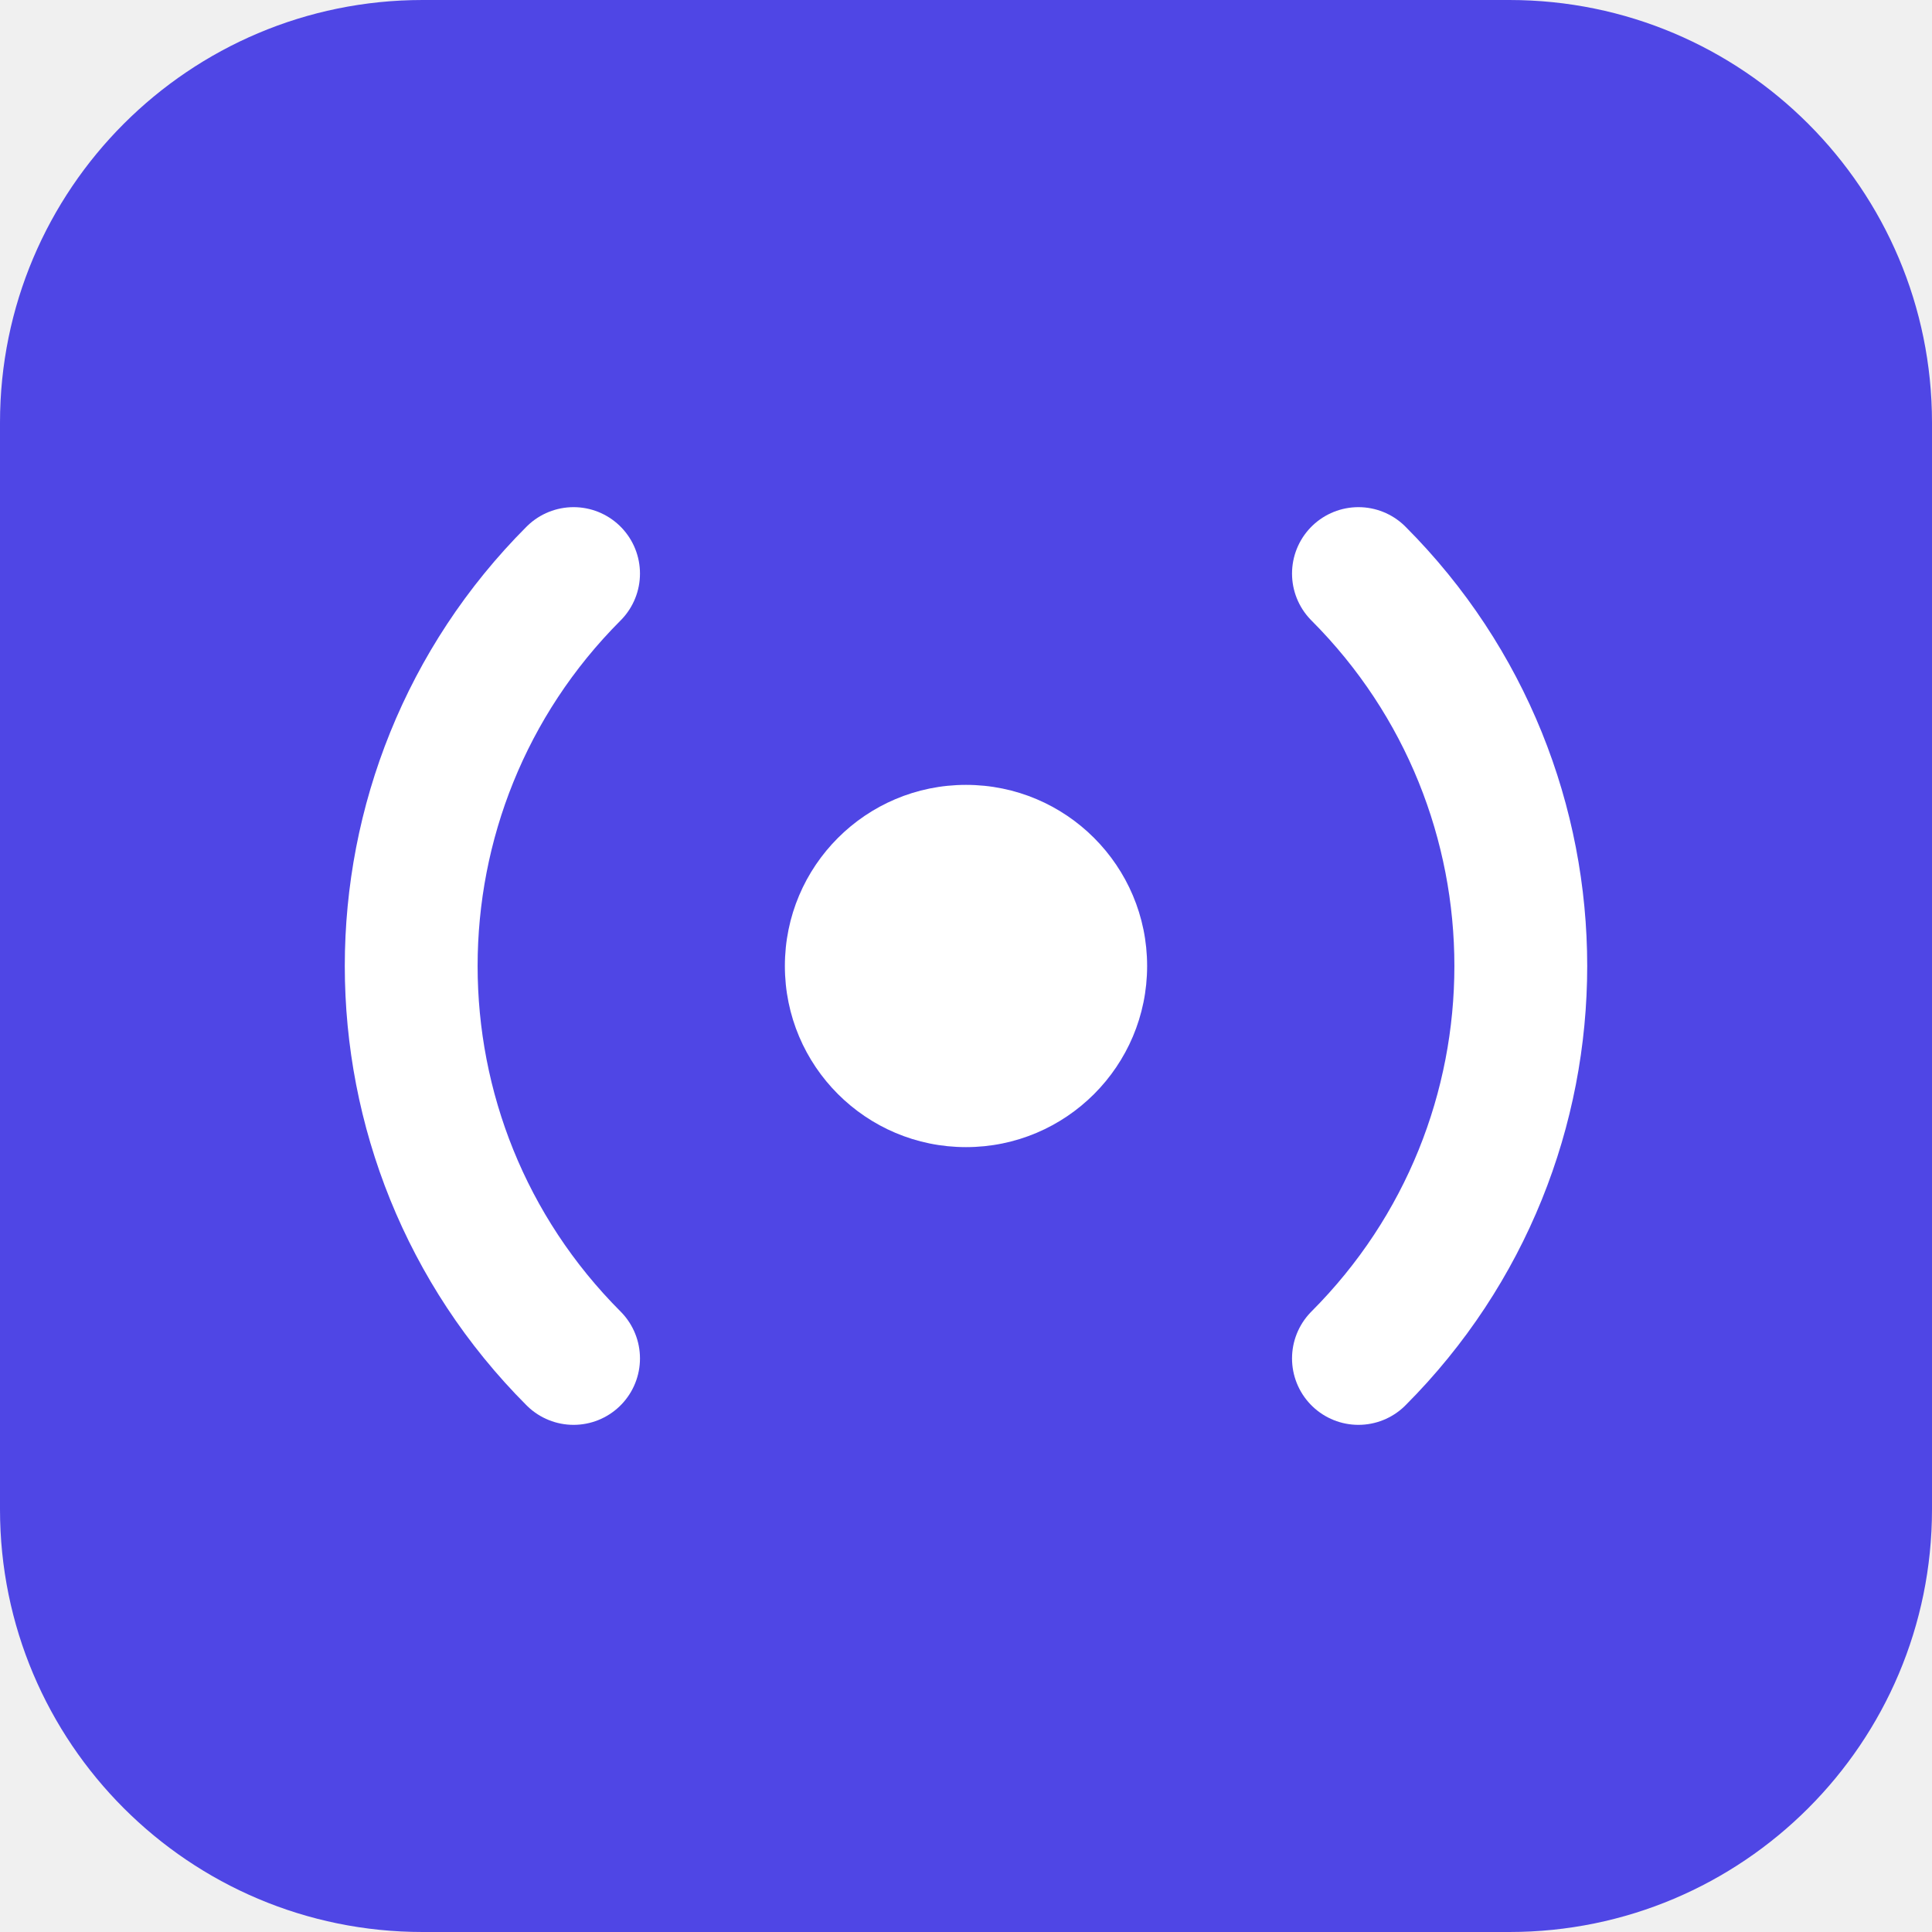
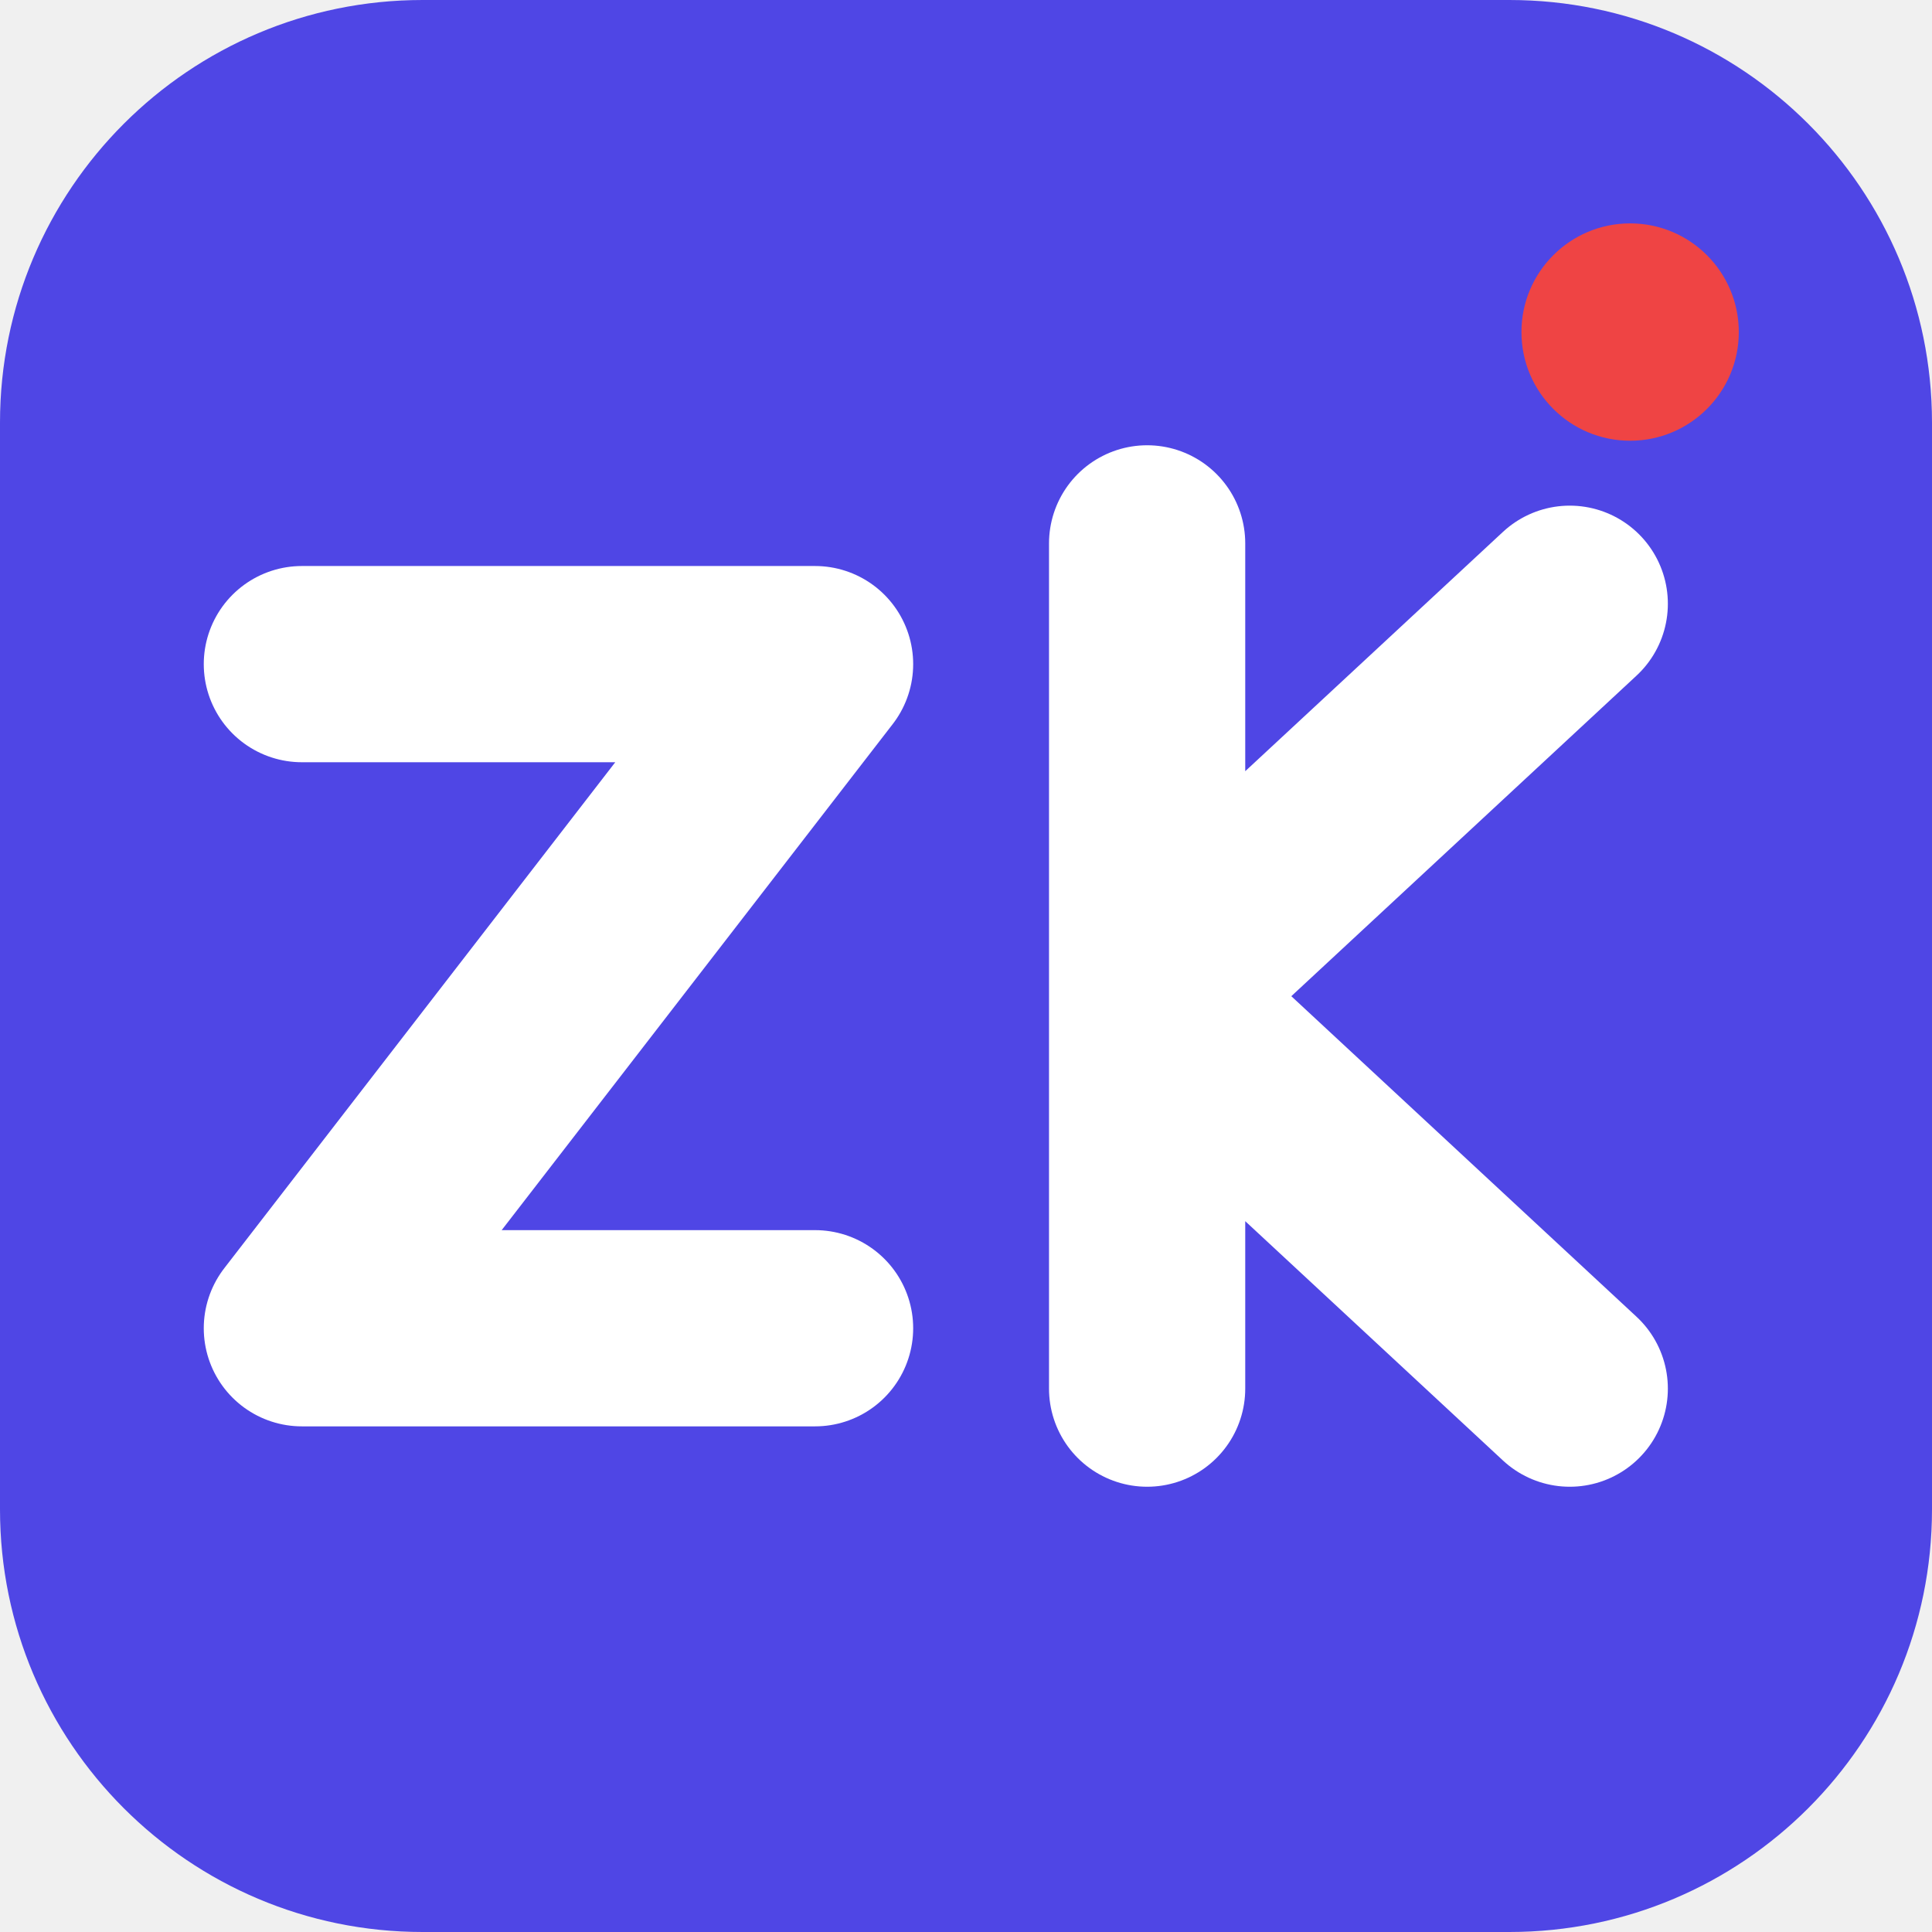
- <svg xmlns="http://www.w3.org/2000/svg" viewBox="0 0 32 32">
-   <rect width="32" height="32" rx="7" fill="#4f46e5" />
-   <circle cx="16" cy="16" r="3" fill="#fff" />
-   <path d="M9.5 9.5a9.2 9.2 0 0 0 0 13M22.5 9.5a9.2 9.2 0 0 1 0 13" fill="none" stroke="#fff" stroke-width="2.2" stroke-linecap="round" />
+ <svg xmlns="http://www.w3.org/2000/svg" viewBox="0 0 64 64">
+   <rect width="64" height="64" rx="14" fill="#4f46e5" />
+   <g fill="none" stroke="#fff" stroke-width="6.5" stroke-linecap="round" stroke-linejoin="round">
+     <path d="M10 22H27L10 44H27" />
+     <path d="M38 18V46M52 20L38 33L52 46" />
+   </g>
+   <circle cx="54" cy="11" r="3.6" fill="#ef4444" />
</svg>
